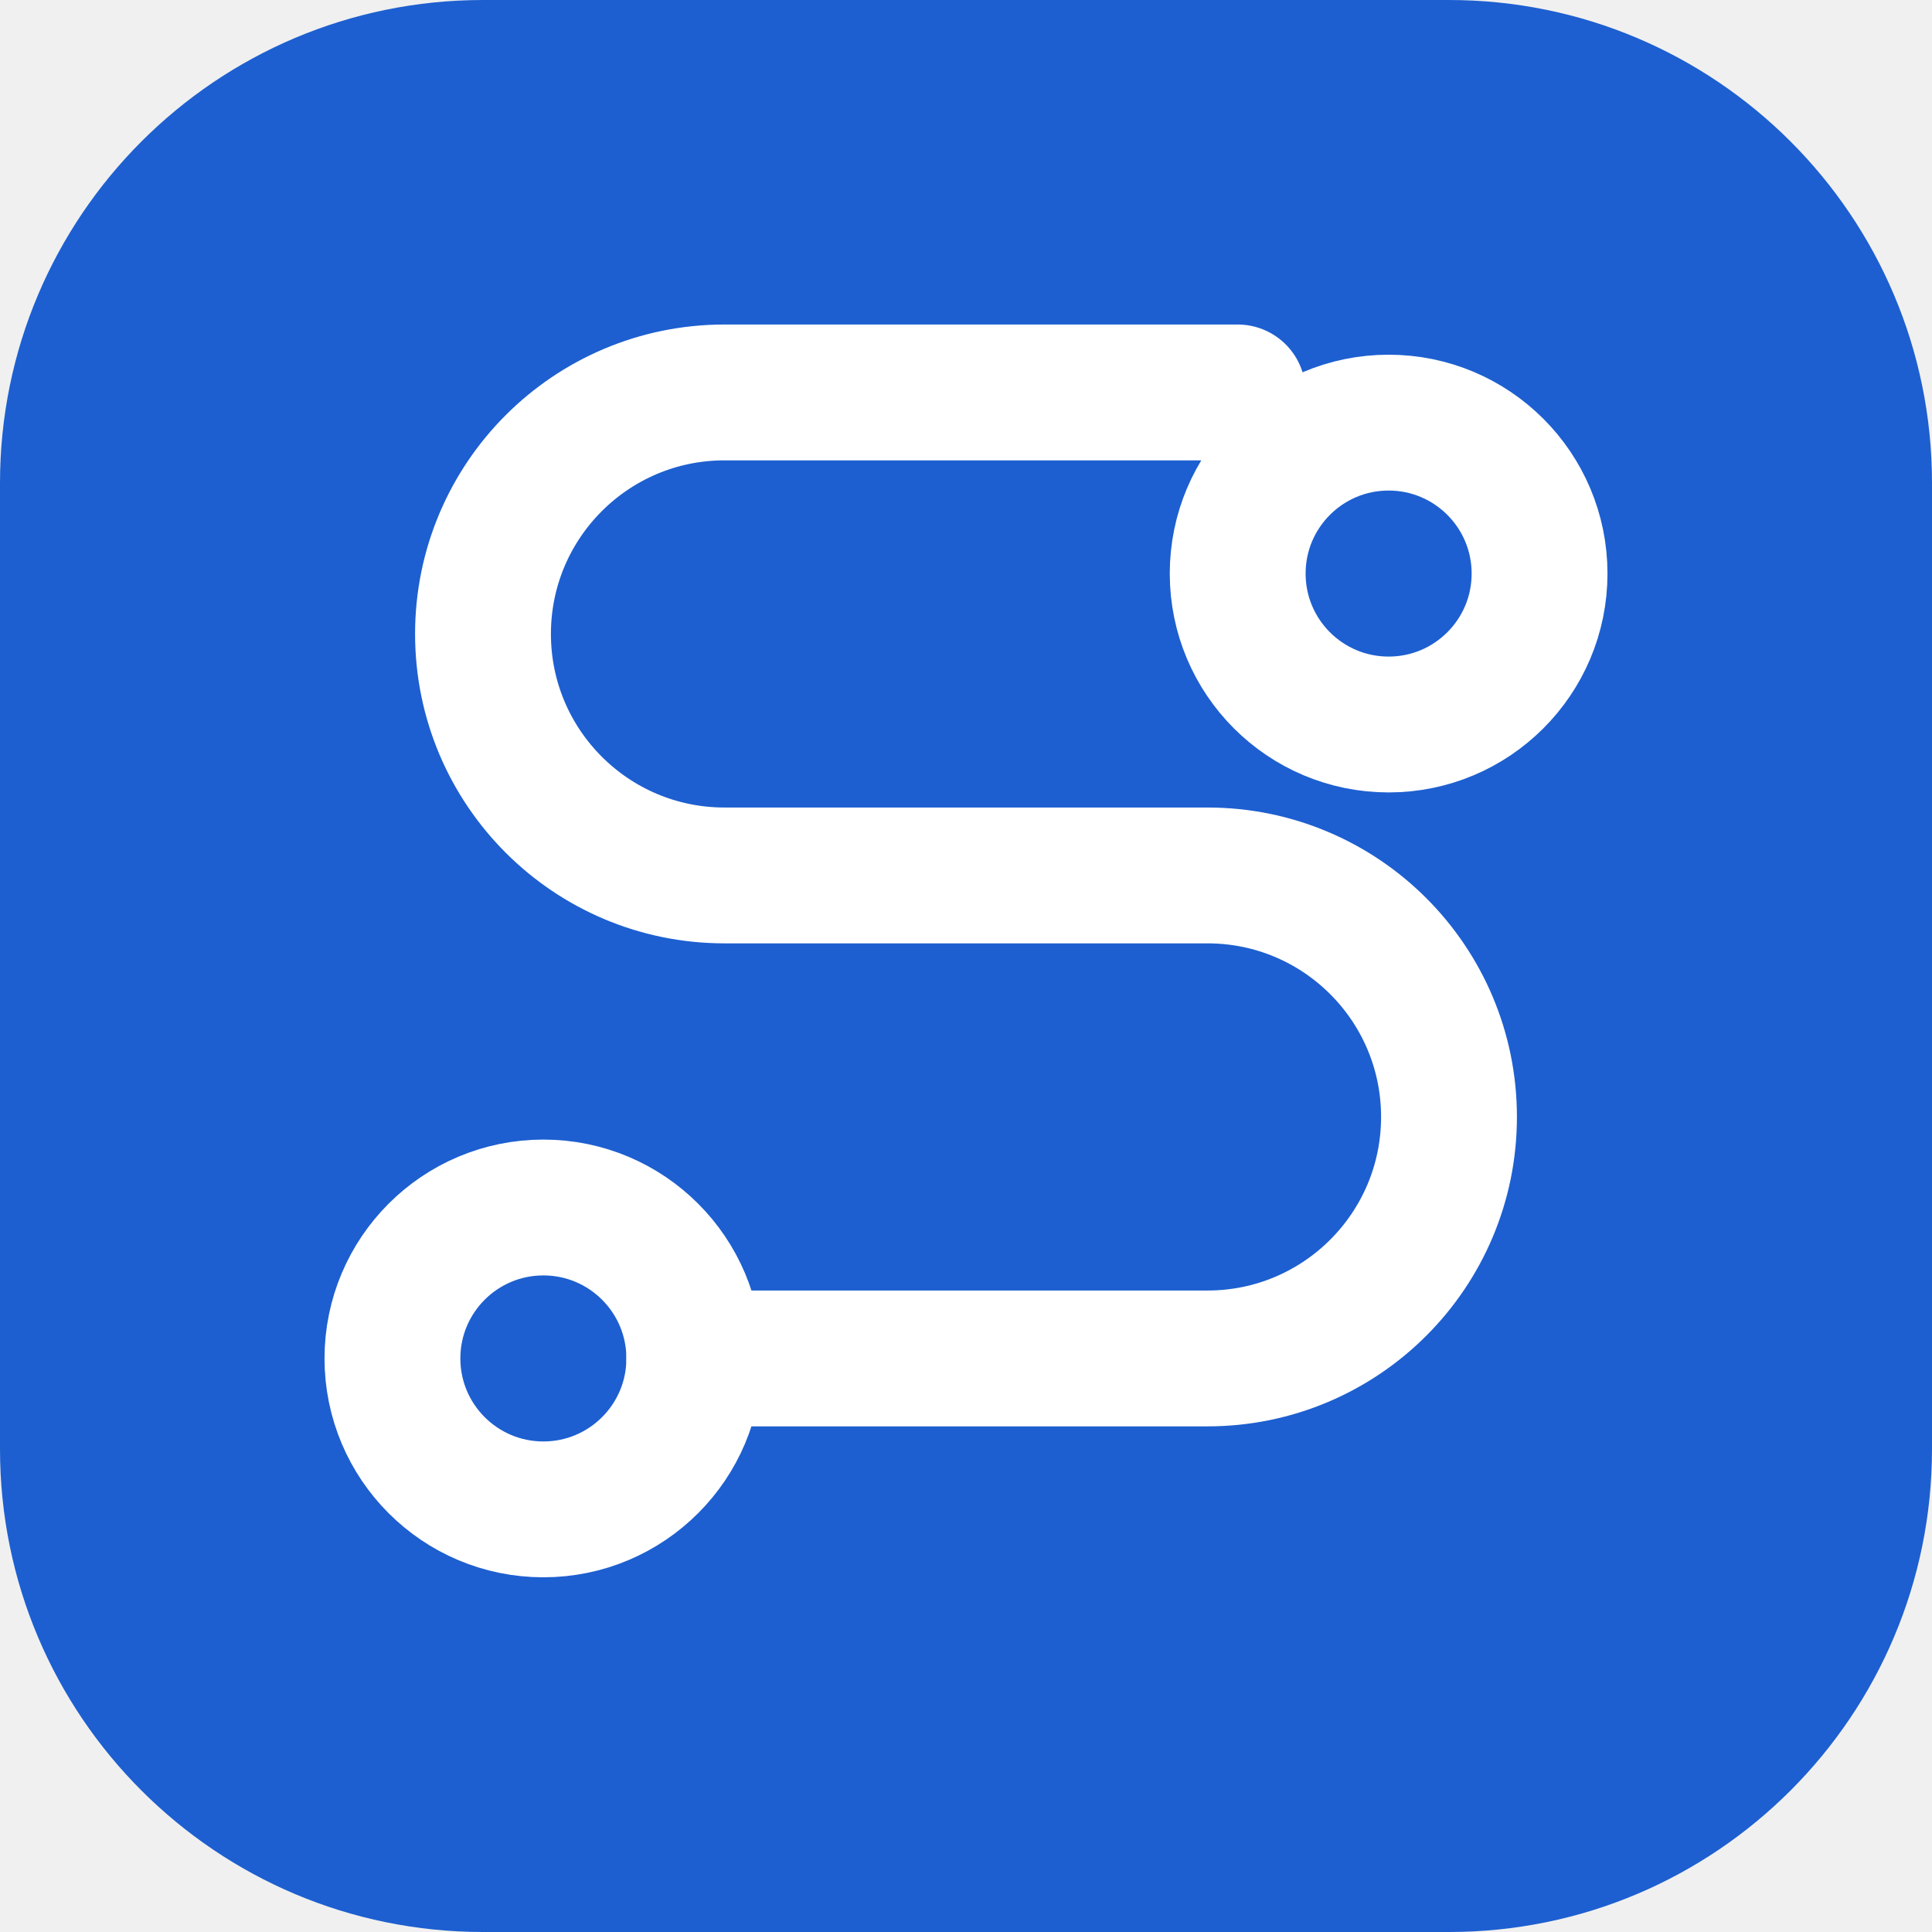
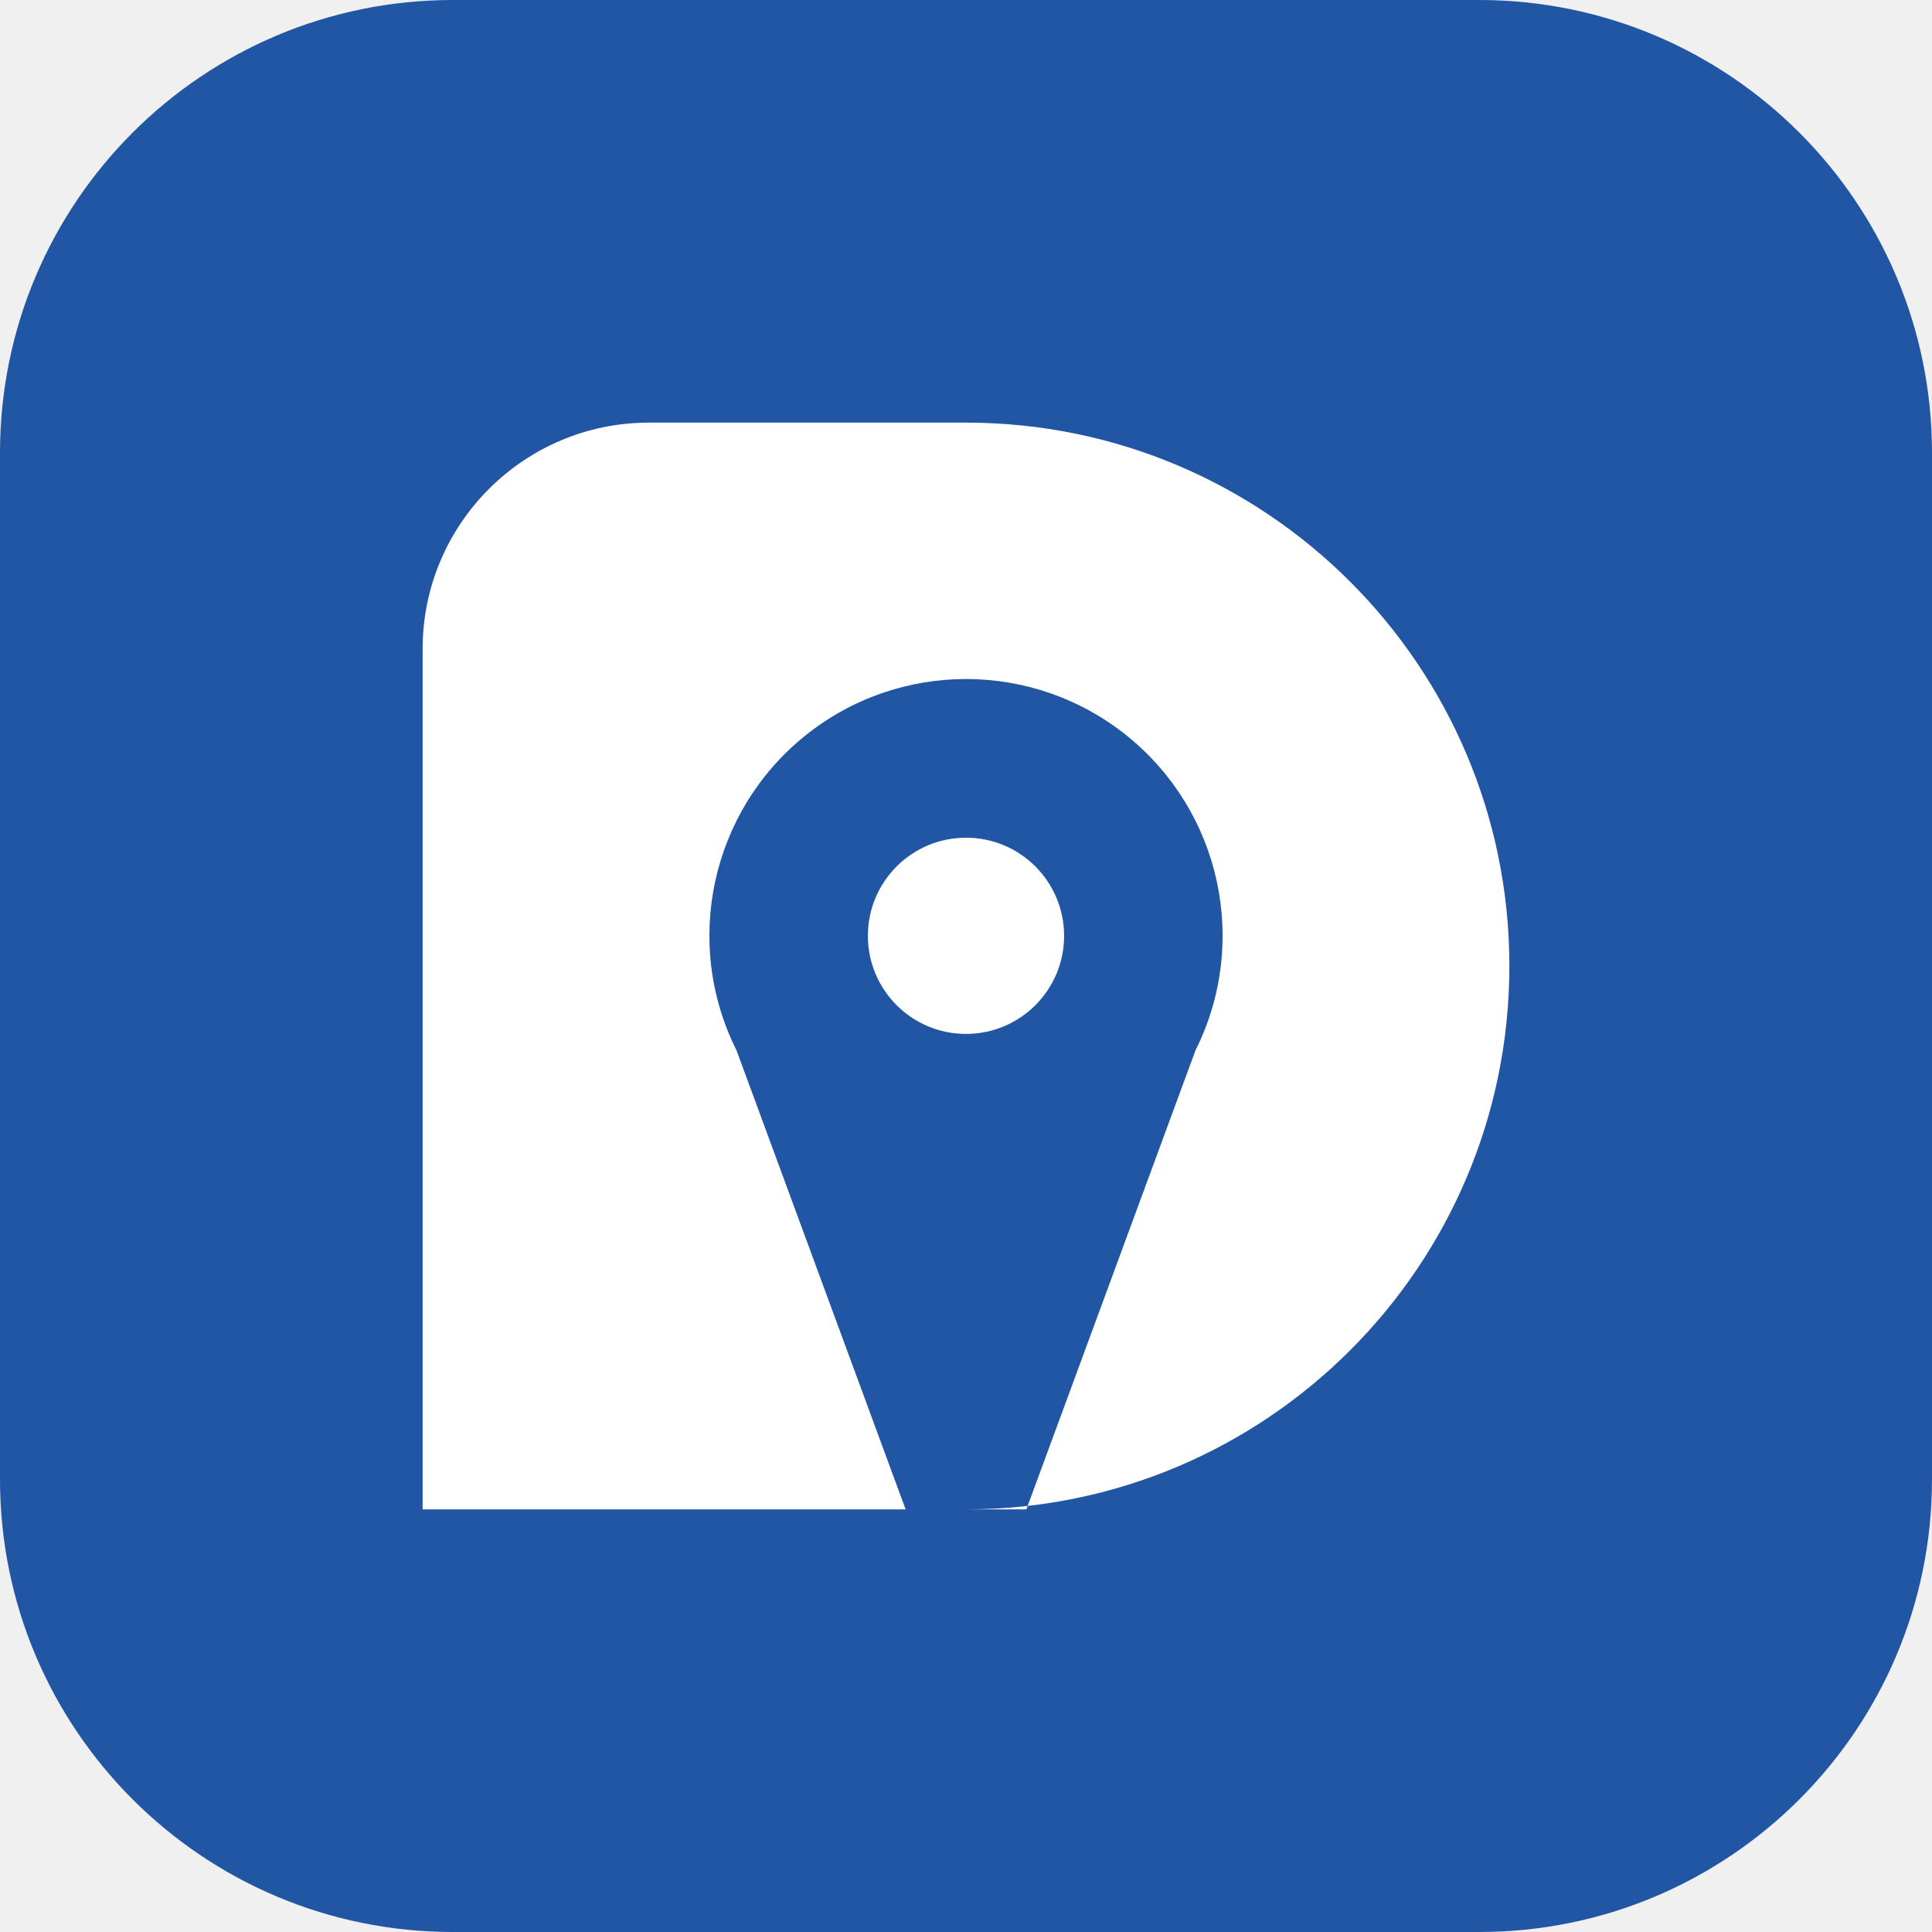
<svg xmlns="http://www.w3.org/2000/svg" viewBox="0 0 64 64">
-   <rect width="64" height="64" rx="16" fill="#1D5FD0" />
-   <g fill="none" stroke="#fff" stroke-width="4.5" stroke-linecap="round" stroke-linejoin="round">
-     <circle cx="18" cy="45" r="5" />
-     <circle cx="46" cy="19" r="5" />
-     <path d="M23 45h17a8 8 0 0 0 0-16H24a8 8 0 0 1 0-16h17" />
+   <rect width="64" height="64" rx="15" fill="#2156A5" />
+   <g transform="translate(14 14) scale(0.25) translate(-28 -28)" fill="#FFFFFF">
+     <path fill-rule="evenodd" d="M58 28 H100 A72 72 0 0 1 100 172 H28 V58 A30 30 0 0 1 58 28 Z M92 172 L69.6 111.2 A34 34 0 1 1 130.4 111.2 L108 172 Z" />
+     <circle cx="100" cy="96" r="13" />
  </g>
</svg>
